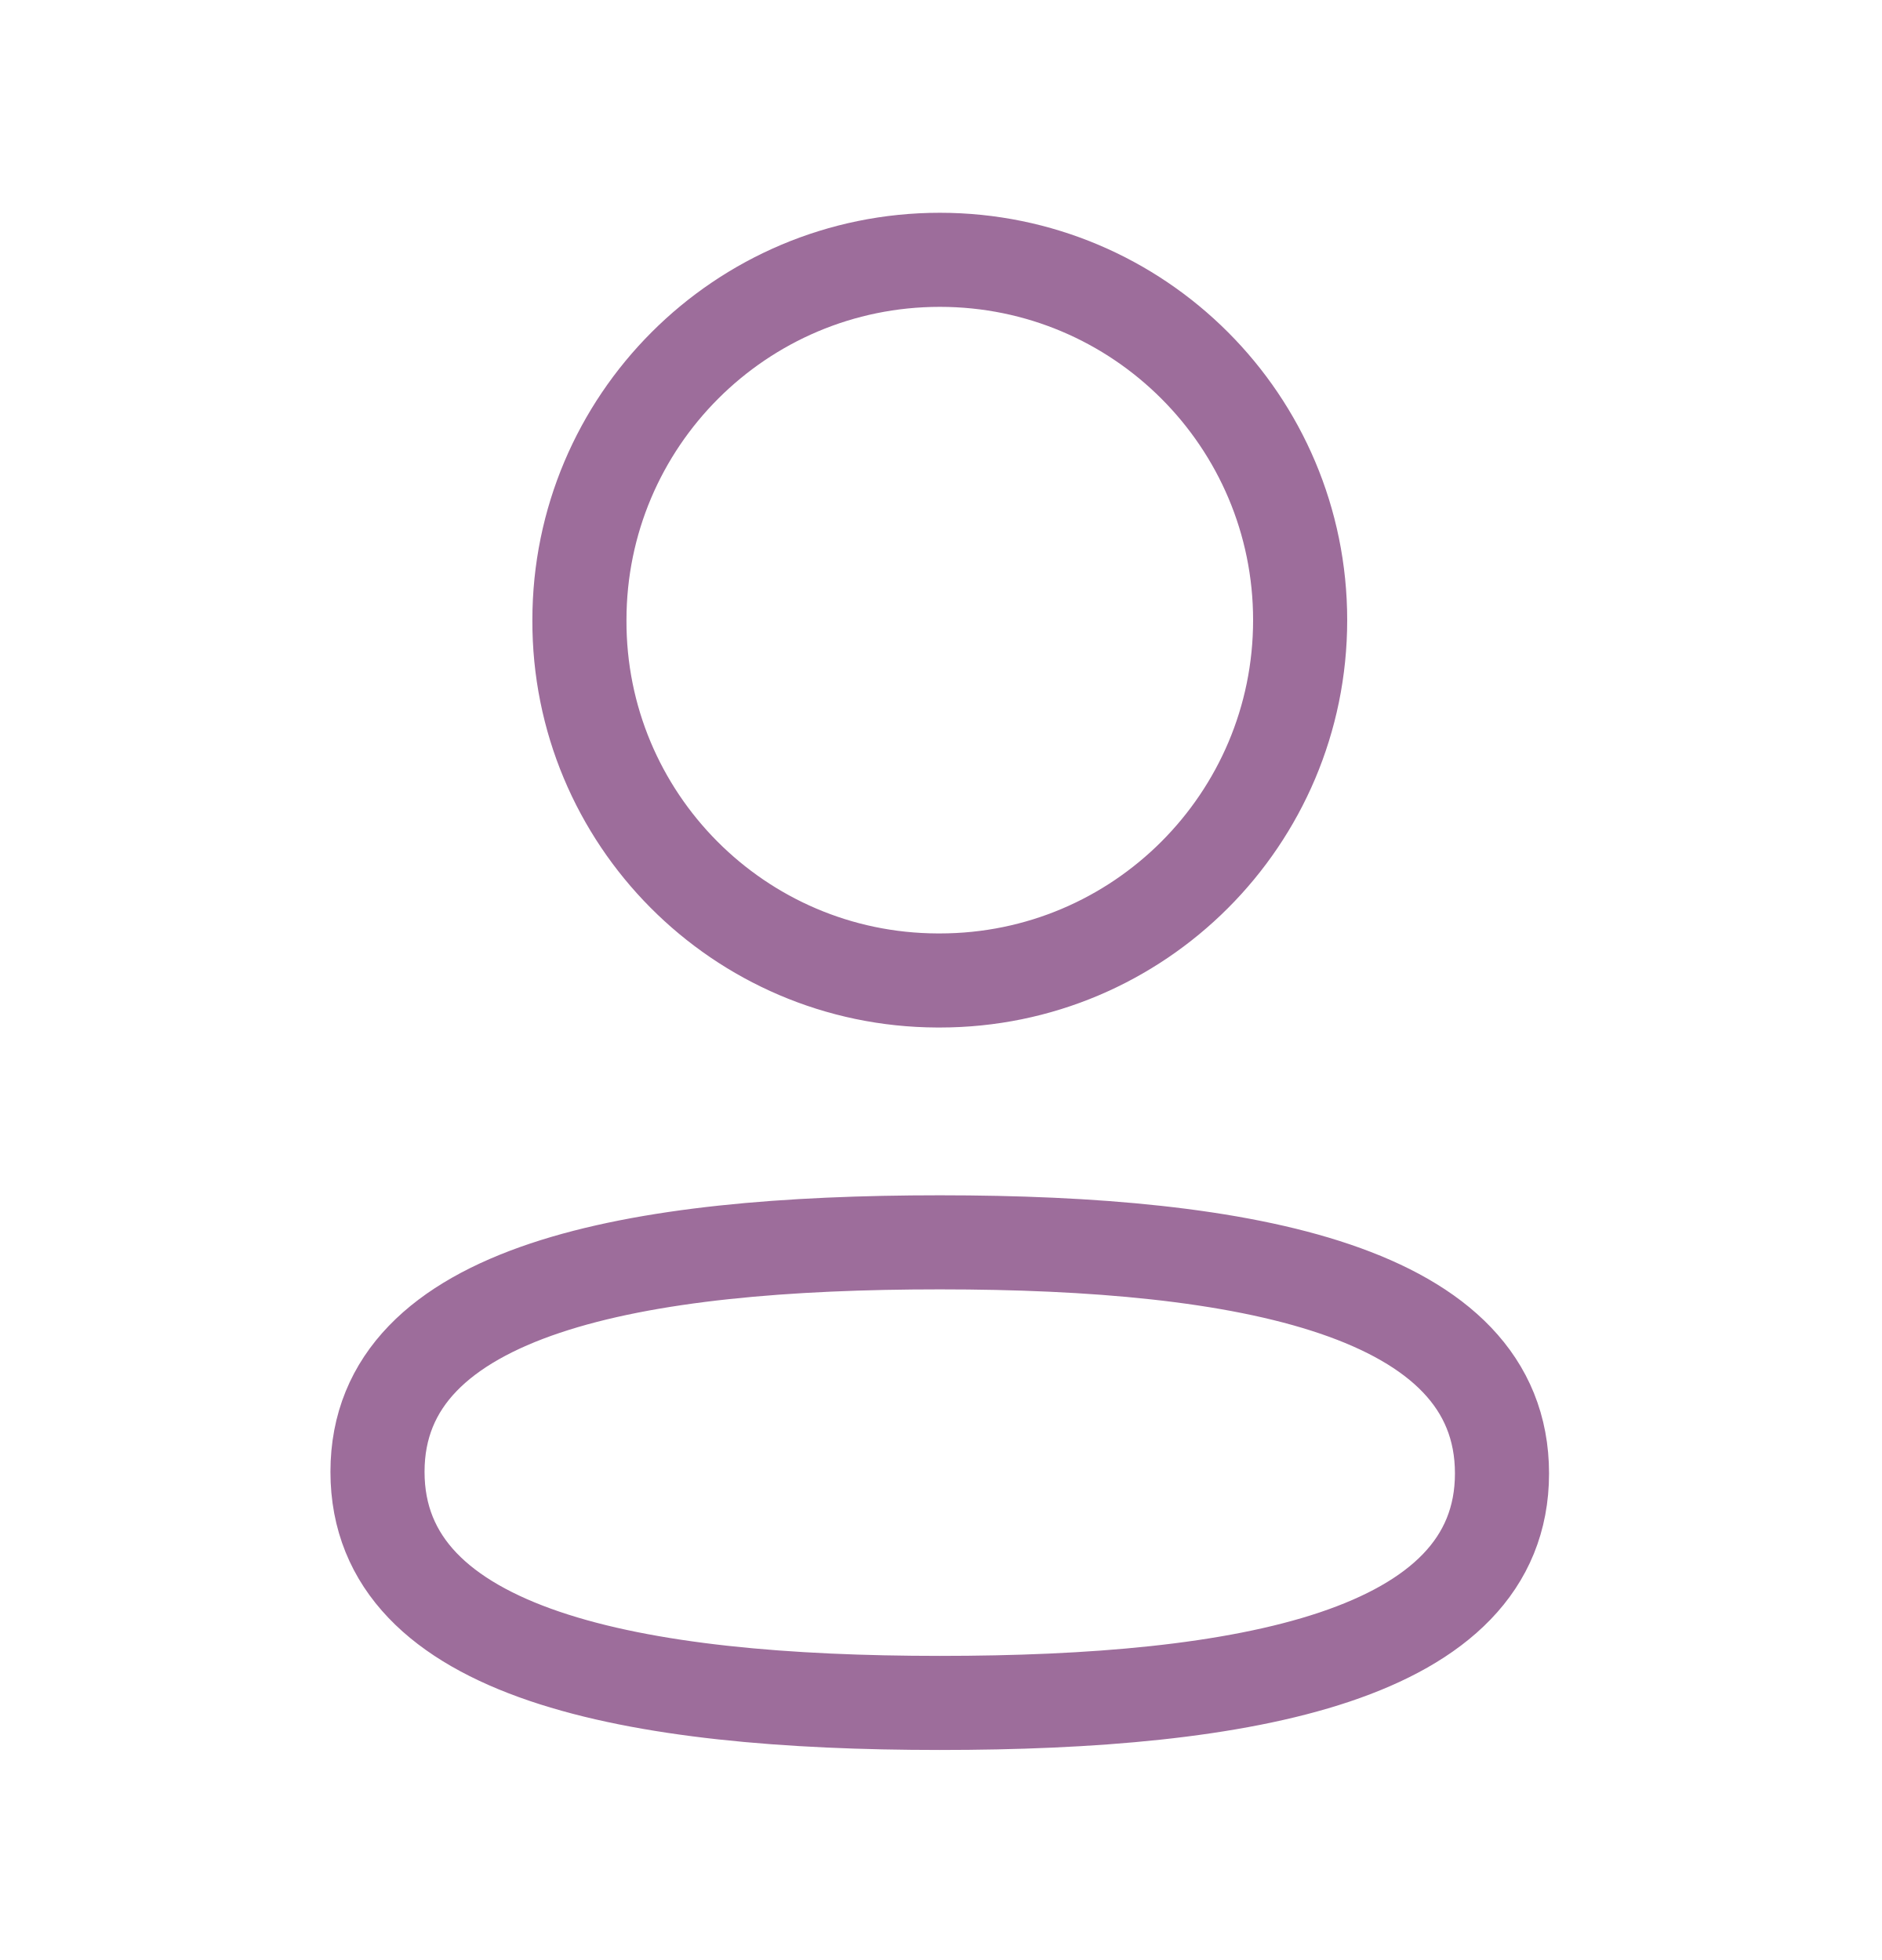
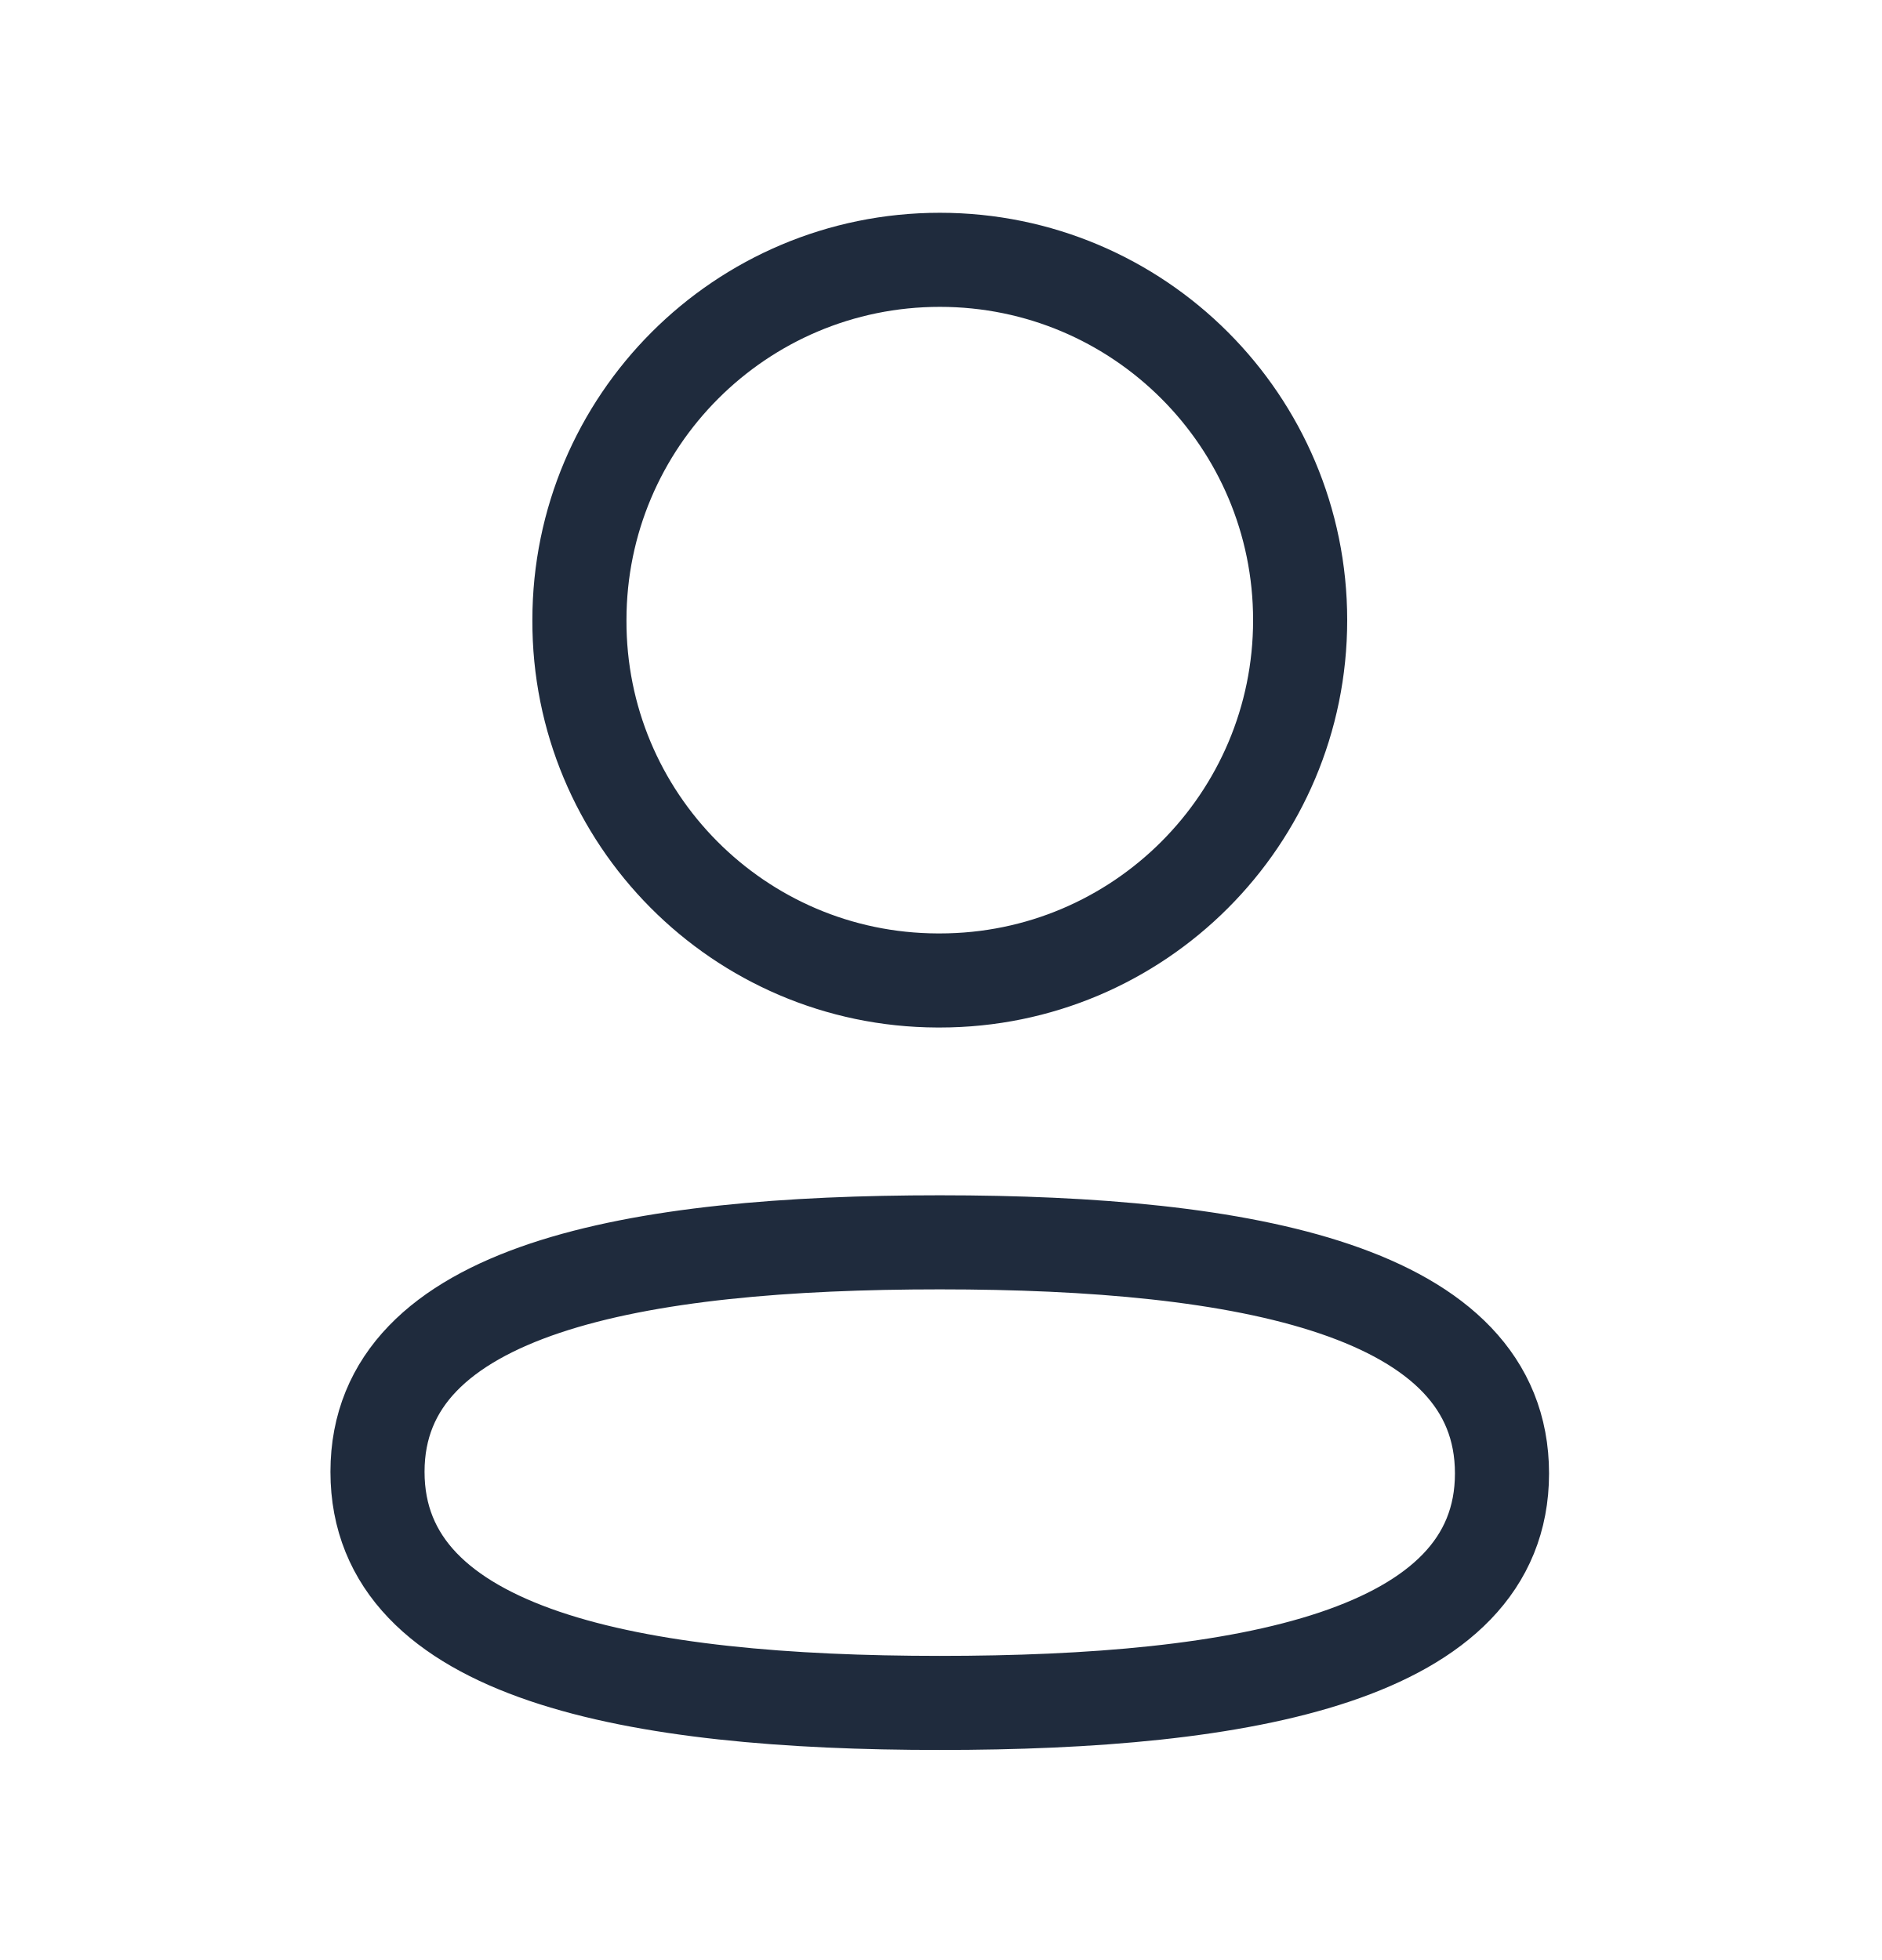
<svg xmlns="http://www.w3.org/2000/svg" width="24" height="25" viewBox="0 0 24 25" fill="none">
  <g id="Profile">
    <g id="Iconly/Light/Profile">
      <g id="Profile_2">
-         <path id="Stroke-1" fill-rule="evenodd" clip-rule="evenodd" d="M11.985 15.846C8.117 15.846 4.814 16.431 4.814 18.773C4.814 21.115 8.096 21.721 11.985 21.721C15.852 21.721 19.154 21.135 19.154 18.794C19.154 16.453 15.873 15.846 11.985 15.846Z" stroke="#9D6D9B" stroke-width="1.2" stroke-linecap="round" stroke-linejoin="round" />
-         <path id="Stroke-3" fill-rule="evenodd" clip-rule="evenodd" d="M11.985 12.506C14.523 12.506 16.58 10.448 16.58 7.91C16.58 5.372 14.523 3.314 11.985 3.314C9.447 3.314 7.389 5.372 7.389 7.91C7.38 10.439 9.424 12.497 11.953 12.506H11.985Z" stroke="#9D6D9B" stroke-width="1.2" stroke-linecap="round" stroke-linejoin="round" />
+         <path id="Stroke-1" fill-rule="evenodd" clip-rule="evenodd" d="M11.985 15.846C8.117 15.846 4.814 16.431 4.814 18.773C4.814 21.115 8.096 21.721 11.985 21.721C15.852 21.721 19.154 21.135 19.154 18.794C19.154 16.453 15.873 15.846 11.985 15.846Z" stroke="#1F2B3D" stroke-width="1.2" stroke-linecap="round" stroke-linejoin="round" />
+         <path id="Stroke-3" fill-rule="evenodd" clip-rule="evenodd" d="M11.985 12.506C14.523 12.506 16.58 10.448 16.58 7.91C16.58 5.372 14.523 3.314 11.985 3.314C9.447 3.314 7.389 5.372 7.389 7.91C7.38 10.439 9.424 12.497 11.953 12.506H11.985Z" stroke="#1F2B3D" stroke-width="1.2" stroke-linecap="round" stroke-linejoin="round" />
      </g>
    </g>
  </g>
</svg>
